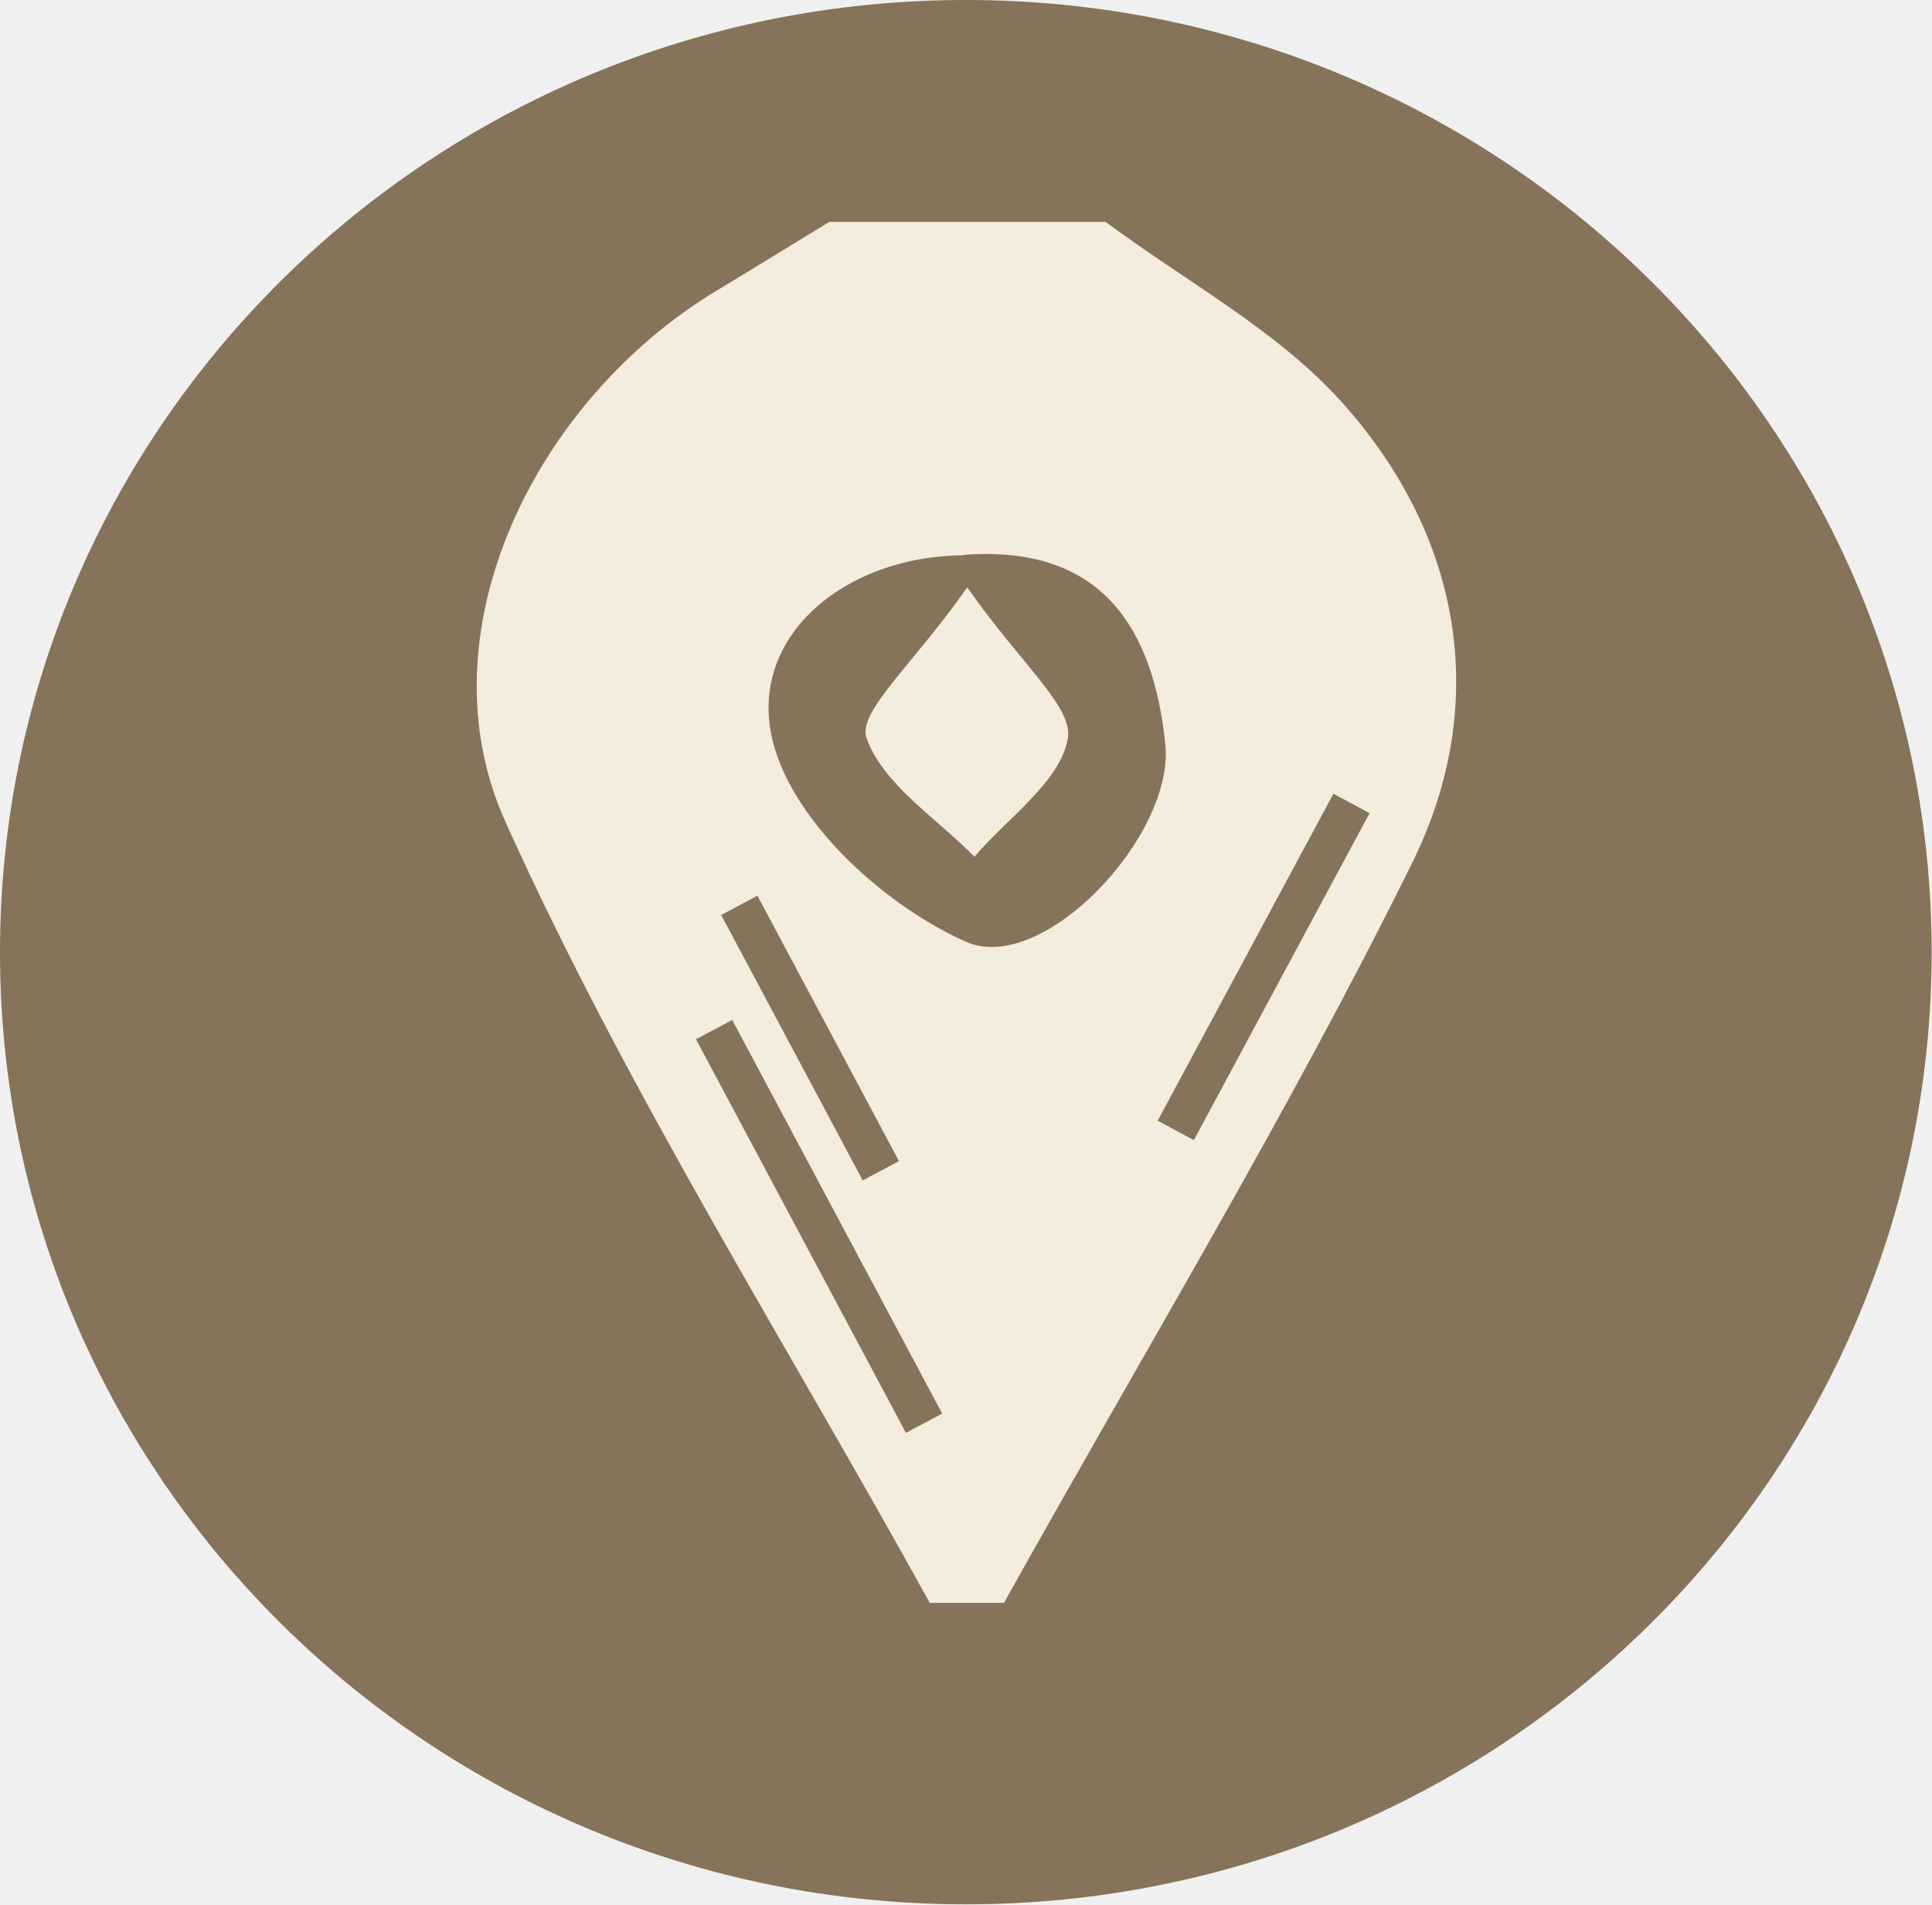
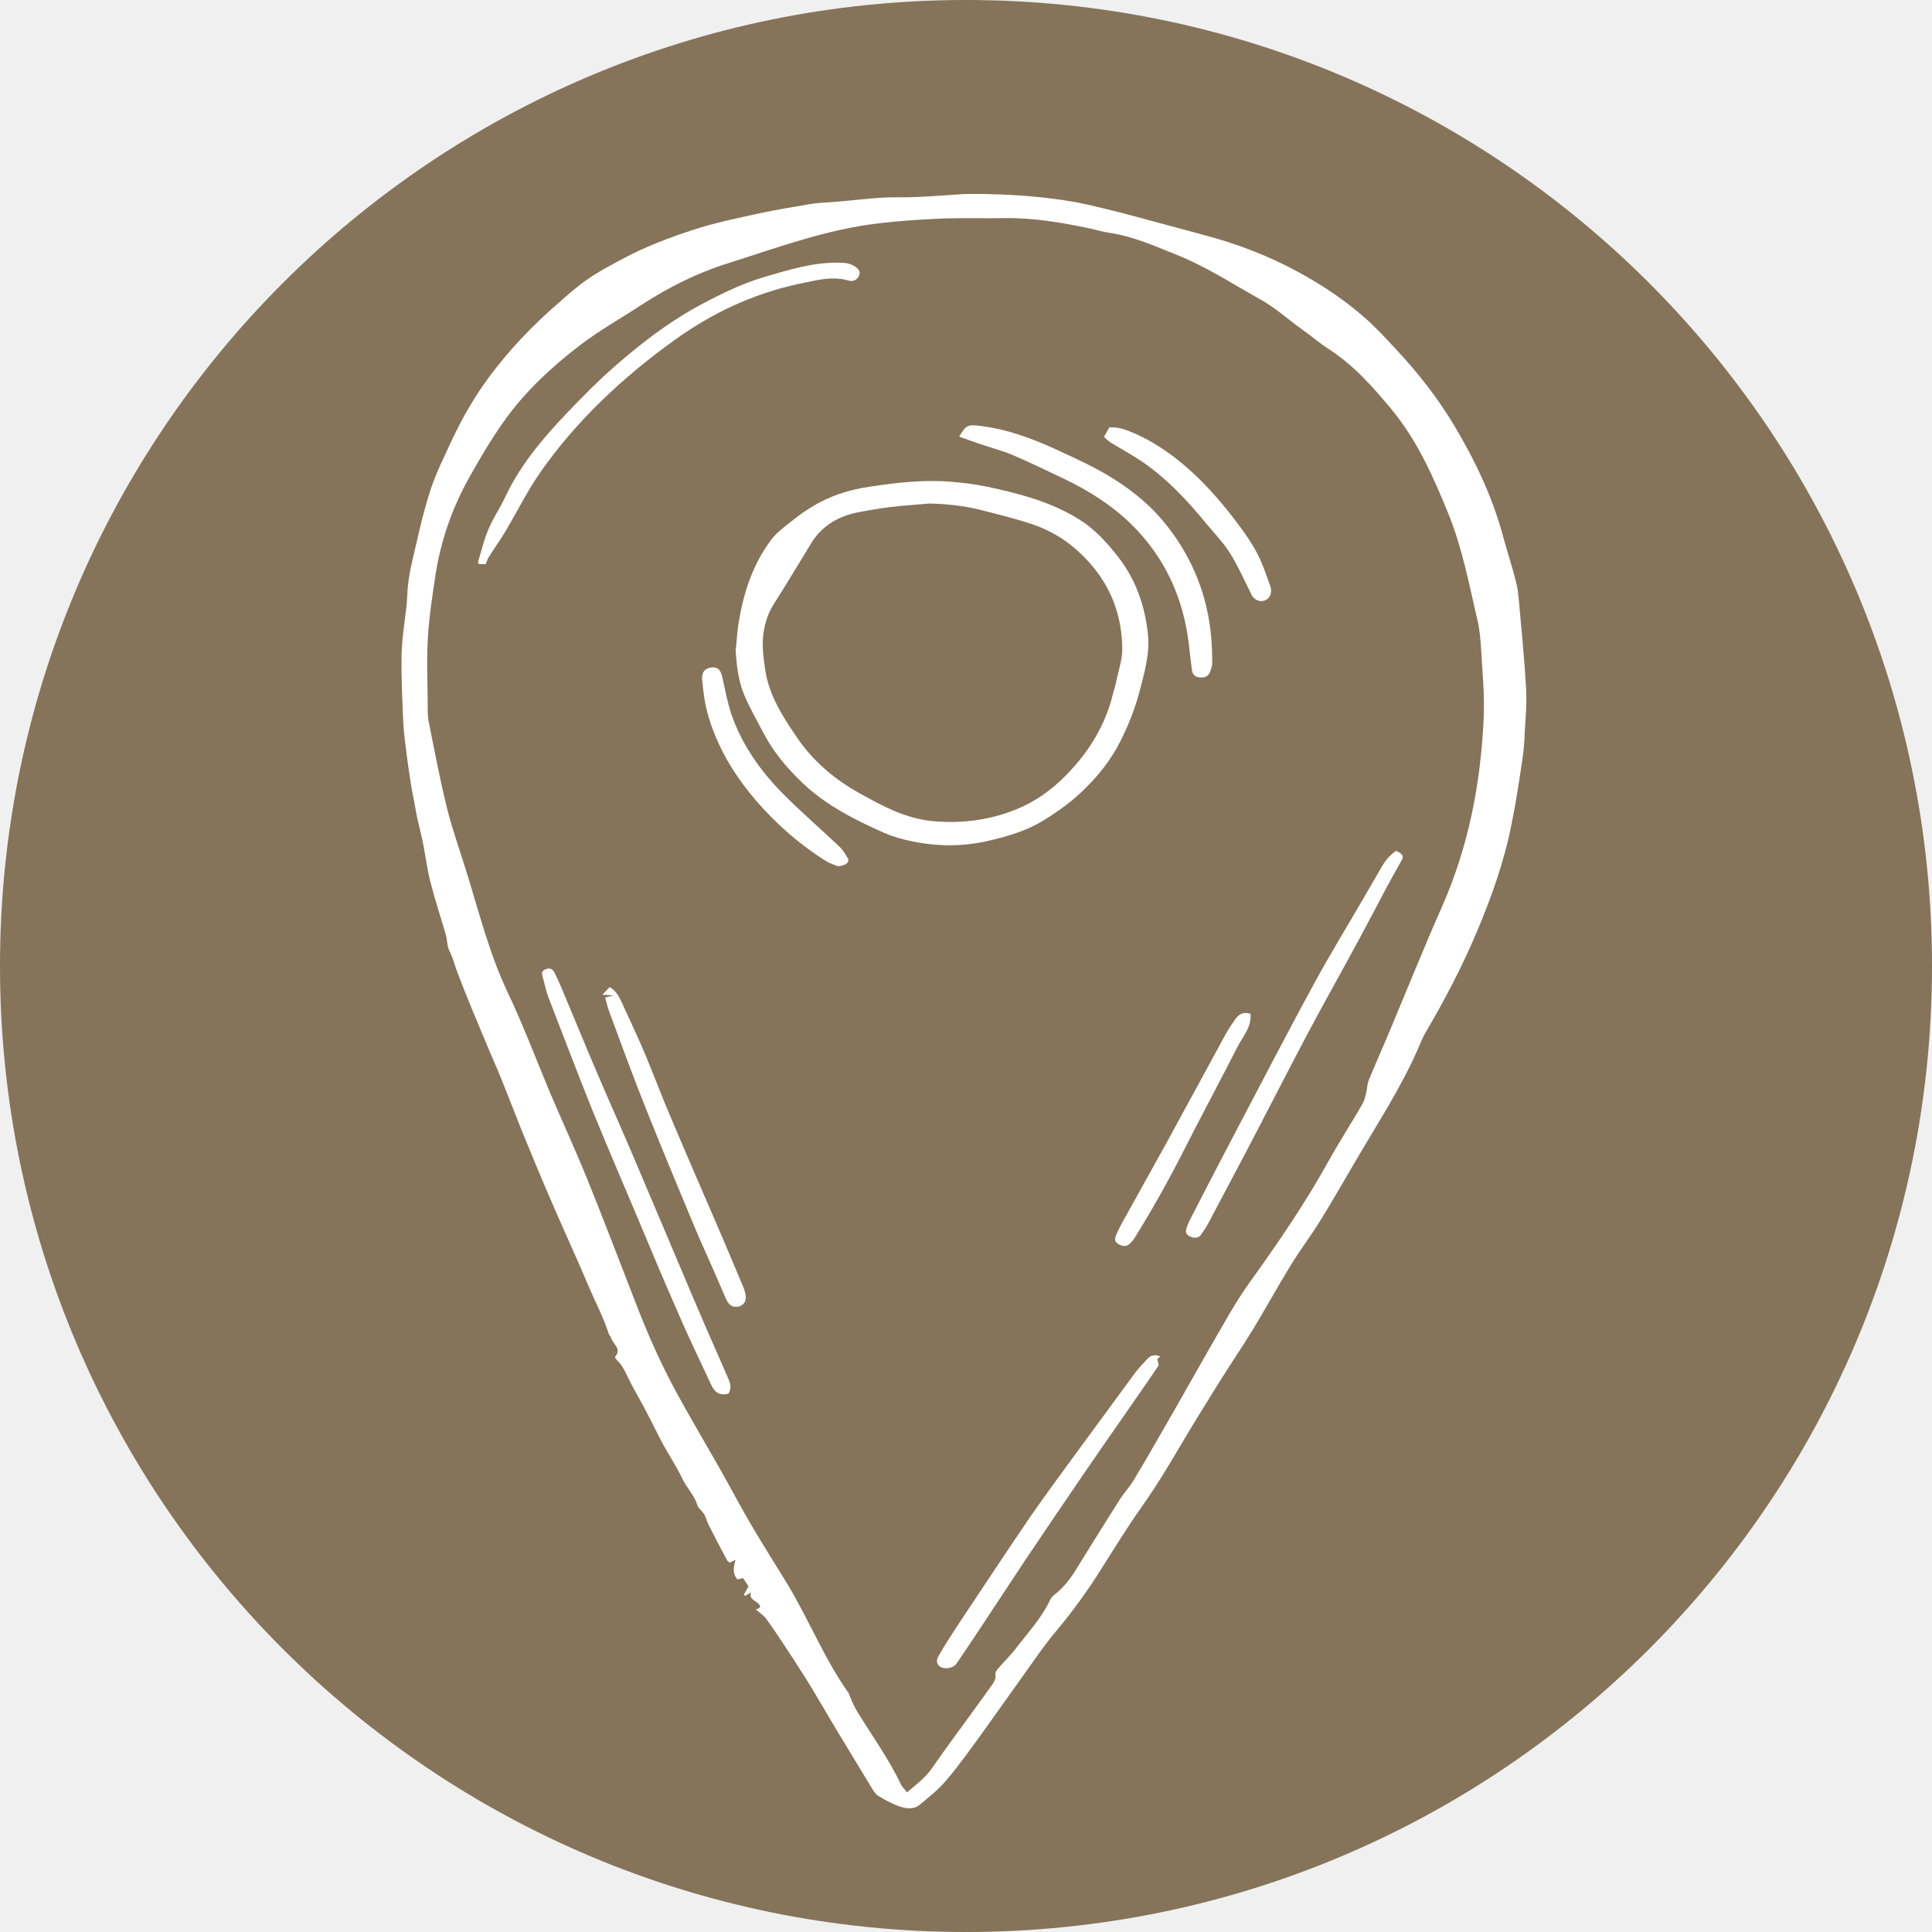
- <svg xmlns="http://www.w3.org/2000/svg" id="Calque_2" viewBox="0 0 53.65 52.88">
+ <svg xmlns="http://www.w3.org/2000/svg" id="Calque_2" viewBox="0 0 61.2 61.2">
  <defs>
-     <style>.cls-1{fill:#f4ecde;}.cls-2{fill:#85735a;}.cls-3{fill:none;stroke:#85735a;stroke-miterlimit:10;stroke-width:1.14px;}</style>
+     <style>.cls-1{fill:#fff;}.cls-2{fill:#85735a;}</style>
  </defs>
  <g id="Calque_2-2">
-     <ellipse class="cls-2" cx="26.82" cy="26.44" rx="26.82" ry="26.44" />
+     <circle class="cls-2" cx="30.6" cy="30.6" r="30.6" />
    <g>
-       <path class="cls-1" d="M30.7,6.16c2.19,1.63,4.7,2.97,6.5,4.94,3.39,3.73,4.21,8.41,2.02,12.85-3.46,7.01-7.53,13.72-11.34,20.56h-2.06c-3.98-7.21-8.42-14.22-11.79-21.7-2.36-5.24,.83-11.73,5.92-14.77,1.03-.62,2.05-1.25,3.08-1.88,2.56,0,5.13,0,7.69,0Zm-3.95,9.26c-3.35,.02-6.15,2.36-5.23,5.38,.66,2.17,3.1,4.37,5.3,5.35,2.14,.95,5.8-2.95,5.54-5.48-.33-3.23-1.77-5.56-5.62-5.26Z" />
-       <path class="cls-1" d="M26.86,16.31c1.51,2.16,2.96,3.33,2.79,4.21-.22,1.2-1.67,2.19-2.59,3.27-1.06-1.08-2.56-2.02-3-3.31-.24-.72,1.29-2.02,2.8-4.17Z" />
+       <path class="cls-1" d="M23.99,50.97l.09-.06c-.01-.2-.39-.2-.29-.47l-.18,.11-.05-.03,.15-.27-.17-.26-.18,.04c-.16-.18-.13-.38-.06-.62l-.19,.09s-.05-.04-.07-.06c-.2-.37-.39-.74-.58-1.11-.05-.1-.08-.21-.13-.32-.02-.05-.06-.09-.1-.14-.05-.06-.12-.12-.14-.19-.09-.31-.34-.55-.48-.85-.19-.4-.45-.78-.66-1.18-.16-.3-.3-.6-.46-.9-.17-.33-.36-.65-.53-.98-.09-.18-.17-.37-.29-.54-.04-.06-.1-.11-.14-.16-.02-.03-.06-.08-.05-.09,.24-.25-.08-.41-.13-.62,0-.03-.05-.06-.06-.09-.17-.54-.44-1.04-.66-1.56-.29-.69-.6-1.37-.9-2.05-.33-.75-.65-1.5-.96-2.26-.32-.76-.61-1.53-.92-2.3-.12-.3-.26-.59-.38-.89-.34-.81-.68-1.61-.99-2.43-.08-.22-.13-.44-.24-.65-.08-.16-.07-.35-.12-.53-.16-.55-.34-1.09-.48-1.64-.1-.38-.15-.77-.22-1.15-.06-.31-.14-.62-.21-.93-.06-.32-.12-.64-.18-.96-.07-.43-.13-.85-.18-1.28-.04-.29-.07-.57-.08-.86-.03-.67-.06-1.34-.05-2.01,.01-.53,.1-1.06,.16-1.6,.02-.2,.02-.4,.04-.6,.03-.24,.06-.47,.12-.71,.18-.77,.34-1.54,.58-2.29,.18-.56,.45-1.1,.7-1.64,.33-.7,.72-1.38,1.19-2.01,.61-.82,1.32-1.57,2.11-2.26,.33-.29,.66-.59,1.03-.84,.36-.25,.76-.45,1.15-.66,.66-.35,1.37-.62,2.1-.86,.72-.24,1.46-.39,2.19-.55,.53-.11,1.06-.2,1.6-.29,.27-.04,.54-.05,.81-.07,.49-.04,.97-.1,1.46-.13,.36-.02,.72,0,1.09-.02,.48-.02,.96-.06,1.44-.09,.28-.01,.57-.01,.85,0,.89,.02,1.78,.09,2.65,.24,.52,.09,1.02,.23,1.53,.35,.54,.14,1.07,.29,1.6,.43,.33,.09,.66,.18,1,.27,1.07,.28,2.08,.67,3.03,1.19,.77,.42,1.48,.9,2.11,1.46,.34,.3,.64,.63,.94,.95,.71,.76,1.34,1.56,1.86,2.43,.67,1.12,1.22,2.28,1.55,3.51,.13,.48,.29,.96,.41,1.44,.06,.22,.08,.45,.1,.68,.08,.89,.17,1.78,.22,2.67,.03,.47-.01,.93-.04,1.4-.01,.3-.03,.61-.08,.91-.1,.68-.2,1.36-.34,2.03-.23,1.17-.63,2.3-1.1,3.41-.46,1.1-1.02,2.16-1.63,3.2-.08,.14-.14,.28-.2,.43-.55,1.28-1.33,2.46-2.04,3.68-.36,.61-.71,1.23-1.09,1.84-.31,.5-.67,.97-.97,1.47-.4,.65-.76,1.32-1.16,1.97-.34,.56-.71,1.1-1.06,1.66-.44,.71-.88,1.41-1.3,2.13-.36,.61-.73,1.22-1.15,1.81-.45,.64-.86,1.3-1.27,1.95-.43,.69-.91,1.36-1.44,1.99-.42,.5-.78,1.04-1.16,1.57-.41,.57-.81,1.14-1.22,1.71-.36,.49-.71,.99-1.11,1.46-.24,.29-.56,.54-.86,.79-.19,.15-.44,.11-.66,.03-.22-.08-.42-.19-.62-.31-.09-.05-.15-.14-.2-.22-.38-.63-.76-1.25-1.14-1.88-.26-.43-.51-.87-.77-1.3-.2-.33-.41-.65-.62-.98-.27-.41-.54-.83-.83-1.23-.08-.11-.21-.2-.34-.31Zm4.74,5.81c.3-.26,.6-.48,.8-.78,.14-.2,.29-.41,.43-.61,.48-.66,.96-1.31,1.43-1.97,.09-.12,.17-.24,.14-.4,0-.05,.05-.12,.09-.17,.19-.22,.41-.43,.58-.66,.38-.49,.81-.96,1.07-1.52,.03-.06,.08-.12,.14-.16,.36-.28,.59-.64,.81-1.01,.4-.65,.81-1.3,1.22-1.95,.14-.23,.33-.43,.47-.66,.36-.59,.7-1.2,1.05-1.8,.61-1.06,1.2-2.12,1.81-3.17,.25-.44,.51-.87,.81-1.29,.9-1.25,1.77-2.52,2.51-3.86,.34-.61,.73-1.21,1.08-1.82,.06-.11,.08-.23,.11-.35,.03-.13,.03-.27,.08-.39,.19-.46,.39-.92,.59-1.38,.57-1.36,1.12-2.73,1.72-4.09,.86-1.94,1.24-3.96,1.33-6.03,.03-.7-.04-1.4-.08-2.1-.02-.35-.05-.71-.14-1.06-.26-1.11-.47-2.23-.91-3.3-.47-1.15-.96-2.27-1.78-3.27-.59-.71-1.19-1.4-2.01-1.93-.28-.18-.53-.4-.8-.59-.47-.33-.88-.72-1.4-1-.86-.48-1.68-1.02-2.61-1.39-.68-.27-1.34-.57-2.09-.69-.22-.03-.43-.09-.64-.14-.91-.19-1.82-.35-2.76-.33-.63,.01-1.25-.01-1.88,.01-.68,.03-1.36,.07-2.03,.15-1.68,.19-3.23,.77-4.81,1.27-.99,.31-1.9,.77-2.76,1.33-.64,.42-1.32,.8-1.92,1.26-.93,.71-1.77,1.5-2.42,2.42-.41,.58-.77,1.19-1.11,1.8-.52,.94-.87,1.93-1.04,2.97-.11,.71-.22,1.43-.26,2.15-.04,.75,0,1.5,0,2.24,0,.13,.01,.27,.04,.4,.18,.9,.35,1.8,.57,2.69,.17,.69,.42,1.37,.63,2.06,.39,1.26,.71,2.54,1.28,3.75,.5,1.05,.91,2.14,1.36,3.22,.37,.86,.76,1.72,1.12,2.59,.54,1.33,1.05,2.67,1.57,4.01,.38,.99,.81,1.97,1.33,2.92,.44,.8,.9,1.58,1.35,2.37,.33,.58,.63,1.16,.97,1.74,.38,.65,.79,1.29,1.18,1.93,.68,1.13,1.16,2.35,1.93,3.44,.02,.02,.02,.05,.03,.08,.08,.17,.14,.34,.24,.5,.47,.77,1.01,1.51,1.39,2.32,.03,.07,.1,.12,.17,.22Z" />
+       <path class="cls-1" d="M23.31,20.56c.03-.32,.05-.65,.11-.97,.16-.88,.44-1.73,1-2.48,.16-.22,.4-.4,.63-.58,.21-.17,.43-.33,.66-.47,.55-.34,1.15-.54,1.82-.64,.86-.13,1.71-.23,2.58-.16,.39,.03,.79,.08,1.17,.16,1.04,.22,2.05,.49,2.93,1.05,.48,.3,.84,.71,1.17,1.12,.59,.74,.88,1.57,.98,2.47,.07,.61-.09,1.18-.24,1.76-.15,.58-.36,1.13-.63,1.66-.28,.56-.67,1.06-1.13,1.51-.39,.39-.85,.72-1.34,1.02-.52,.31-1.09,.48-1.69,.62-.81,.19-1.63,.19-2.44,.02-.31-.06-.61-.15-.89-.27-.94-.42-1.85-.88-2.58-1.58-.5-.48-.93-.99-1.24-1.59-.21-.4-.44-.8-.61-1.21-.19-.46-.24-.96-.27-1.45Zm6.12-4.61c-.4,.04-.81,.06-1.21,.11-.34,.04-.67,.1-1,.16-.65,.12-1.17,.43-1.5,.95-.41,.67-.81,1.34-1.23,2-.15,.25-.24,.51-.29,.79-.08,.43-.02,.85,.04,1.26,.12,.81,.57,1.51,1.04,2.19,.49,.71,1.16,1.28,1.95,1.72,.71,.39,1.42,.79,2.3,.88,.97,.09,1.89-.04,2.75-.41,.65-.28,1.18-.7,1.63-1.19,.66-.71,1.12-1.51,1.34-2.41,.03-.14,.09-.28,.11-.42,.07-.34,.19-.68,.19-1.02-.01-.95-.28-1.83-.94-2.62-.5-.6-1.11-1.06-1.9-1.33-.54-.18-1.1-.32-1.66-.46-.53-.13-1.07-.19-1.63-.2Z" />
+       <path class="cls-1" d="M30.38,13.84c.23-.39,.27-.4,.73-.34,.79,.1,1.52,.37,2.22,.68,.44,.2,.87,.4,1.3,.62,.92,.48,1.73,1.08,2.34,1.86,.84,1.07,1.29,2.26,1.4,3.55,.02,.27,.03,.54,.03,.8,0,.09-.04,.19-.07,.28-.05,.12-.15,.18-.31,.17-.16-.01-.24-.09-.26-.22-.04-.28-.07-.55-.1-.83-.17-1.42-.72-2.71-1.81-3.79-.62-.61-1.36-1.08-2.18-1.47-.53-.25-1.06-.51-1.6-.74-.34-.14-.72-.24-1.07-.36-.2-.07-.4-.14-.62-.22Z" />
+       <path class="cls-1" d="M23.06,44.15c-.33,.08-.45-.11-.55-.32-.34-.74-.7-1.47-1.02-2.22-.42-.95-.82-1.9-1.22-2.86-.5-1.19-1.01-2.37-1.5-3.57-.48-1.19-.93-2.38-1.39-3.57-.09-.23-.13-.47-.2-.7-.03-.1,0-.17,.11-.21,.13-.05,.22,0,.27,.1,.08,.16,.16,.33,.23,.5,.4,.95,.78,1.89,1.19,2.84,.36,.85,.75,1.7,1.11,2.56,.32,.75,.63,1.49,.95,2.24,.44,1.04,.88,2.09,1.33,3.13,.22,.51,.45,1.02,.67,1.53,.08,.18,.16,.36,.03,.55Z" />
+       <path class="cls-1" d="M15.4,17.87h-.23s-.03-.05-.03-.06c.05-.18,.11-.37,.16-.55,.1-.37,.26-.71,.45-1.04,.14-.23,.25-.47,.37-.71,.54-1.05,1.35-1.93,2.19-2.79,.48-.5,.99-.98,1.53-1.43,.73-.61,1.5-1.18,2.36-1.64,.66-.35,1.33-.68,2.06-.89,.75-.22,1.5-.45,2.3-.44,.2,0,.39,.02,.55,.14,.11,.08,.15,.17,.1,.28-.06,.12-.18,.19-.32,.15-.55-.16-1.06,0-1.58,.1-1.48,.32-2.77,.94-3.94,1.78-1.67,1.2-3.13,2.58-4.26,4.2-.41,.59-.72,1.22-1.08,1.83-.17,.29-.37,.56-.55,.85-.03,.05-.05,.12-.09,.2Z" />
+       <path class="cls-1" d="M44.24,26.96c.15,.07,.25,.14,.16,.29-.16,.28-.31,.56-.46,.83-.29,.55-.58,1.1-.87,1.64-.56,1.04-1.15,2.08-1.7,3.12-.68,1.29-1.34,2.59-2.02,3.88-.36,.68-.72,1.36-1.08,2.04-.06,.11-.13,.22-.21,.33-.07,.11-.17,.14-.31,.1-.14-.05-.22-.13-.17-.27,.04-.12,.09-.24,.15-.35,.41-.8,.82-1.59,1.24-2.39,.88-1.67,1.74-3.34,2.64-4.99,.5-.93,1.06-1.83,1.59-2.75,.19-.33,.39-.67,.58-1,.11-.19,.25-.36,.45-.49Z" />
+       <path class="cls-1" d="M36.75,42.98l-.09,.06c.01,.09,.06,.18,.03,.23-.39,.58-.8,1.16-1.2,1.74-.4,.57-.8,1.15-1.19,1.72-.61,.89-1.21,1.78-1.81,2.67-.36,.54-.71,1.08-1.07,1.62-.35,.53-.7,1.06-1.06,1.59-.03,.04-.05,.08-.09,.12-.11,.12-.35,.15-.48,.07-.14-.09-.13-.22-.06-.34,.17-.3,.36-.6,.55-.89,.78-1.17,1.55-2.34,2.34-3.5,.51-.74,1.05-1.46,1.58-2.19,.58-.79,1.16-1.58,1.74-2.37,.12-.16,.26-.31,.4-.46,.1-.11,.23-.16,.41-.08Z" />
+       <path class="cls-1" d="M19.17,31.6l.27-.07-.36-.02,.23-.24c.2,.11,.28,.27,.36,.43,.26,.56,.52,1.12,.76,1.68,.29,.69,.55,1.4,.85,2.09,.53,1.26,1.08,2.51,1.62,3.77,.22,.51,.43,1.03,.65,1.54,.03,.08,.06,.17,.07,.25,.03,.19-.07,.33-.24,.36-.16,.03-.29-.04-.37-.22-.14-.3-.26-.61-.4-.92-.2-.45-.4-.89-.59-1.34-.52-1.25-1.05-2.51-1.55-3.77-.41-1.02-.79-2.06-1.17-3.09-.05-.14-.09-.29-.13-.45Z" />
+       <path class="cls-1" d="M26.52,27.43c-.08-.03-.23-.08-.35-.15-.65-.41-1.24-.89-1.76-1.42-.64-.65-1.18-1.36-1.57-2.15-.25-.51-.44-1.04-.53-1.6-.03-.2-.05-.4-.07-.6-.01-.24,.11-.36,.34-.37,.17,0,.25,.09,.3,.31,.09,.39,.16,.8,.29,1.18,.32,.93,.89,1.76,1.61,2.49,.57,.58,1.2,1.12,1.79,1.68,.12,.11,.21,.25,.29,.4,.06,.12-.08,.23-.34,.24Z" />
+       <path class="cls-1" d="M34.97,13.84l.17-.3c.24-.02,.46,.05,.66,.13,.52,.21,.99,.5,1.42,.83,.65,.5,1.19,1.08,1.68,1.69,.31,.39,.62,.8,.86,1.22,.21,.37,.34,.77,.48,1.16,.04,.11,.03,.26-.04,.35-.16,.2-.45,.14-.56-.09-.21-.43-.41-.87-.66-1.28-.19-.31-.45-.59-.69-.87-.62-.76-1.28-1.49-2.13-2.07-.3-.2-.63-.38-.94-.57-.09-.05-.16-.12-.24-.19Z" />
+       <path class="cls-1" d="M39.61,32.11c.05,.42-.25,.73-.42,1.07-.57,1.12-1.17,2.23-1.74,3.36-.46,.9-.96,1.79-1.5,2.66-.03,.04-.05,.08-.09,.12-.13,.16-.23,.18-.39,.11-.15-.07-.18-.15-.11-.32,.09-.2,.19-.39,.3-.58,.44-.79,.88-1.59,1.32-2.38,.62-1.13,1.22-2.25,1.84-3.38,.09-.17,.21-.34,.32-.5,.1-.13,.23-.23,.46-.16Z" />
    </g>
-     <line class="cls-3" x1="19.83" y1="28.59" x2="25.66" y2="39.52" />
-     <line class="cls-3" x1="37.53" y1="22.31" x2="32.65" y2="31.39" />
-     <line class="cls-3" x1="20.53" y1="25.14" x2="24.46" y2="32.51" />
  </g>
</svg>
